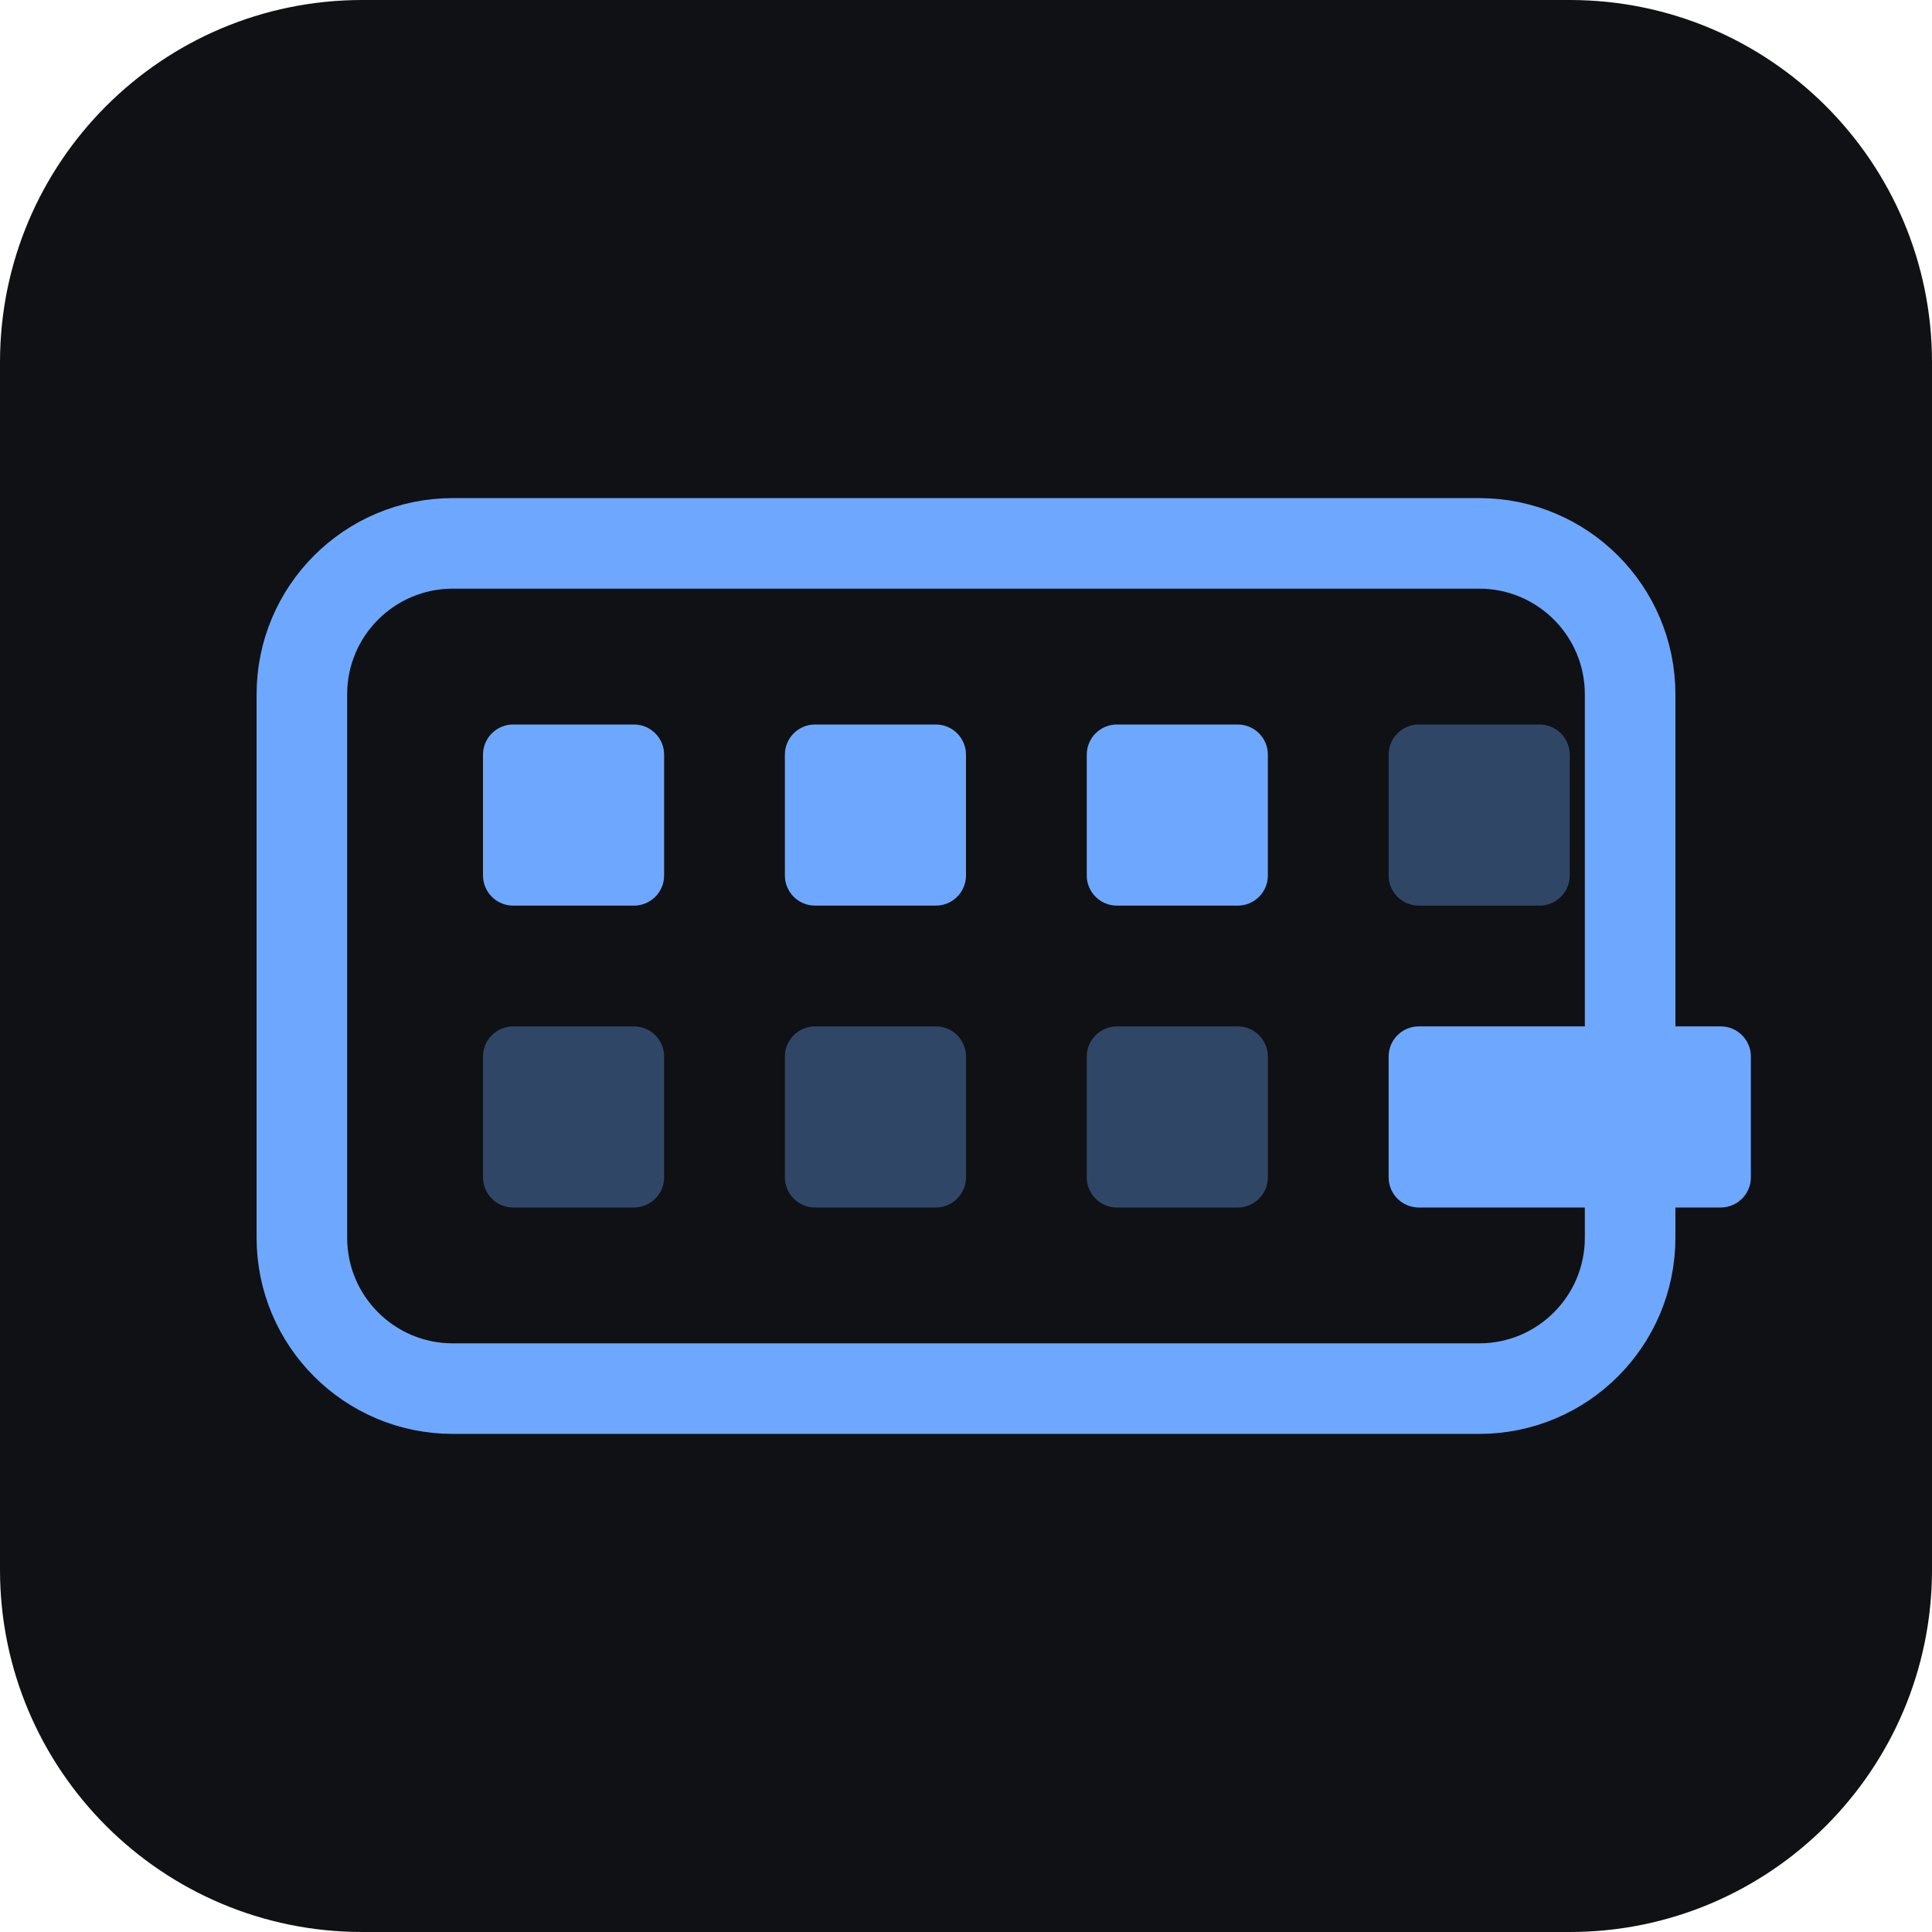
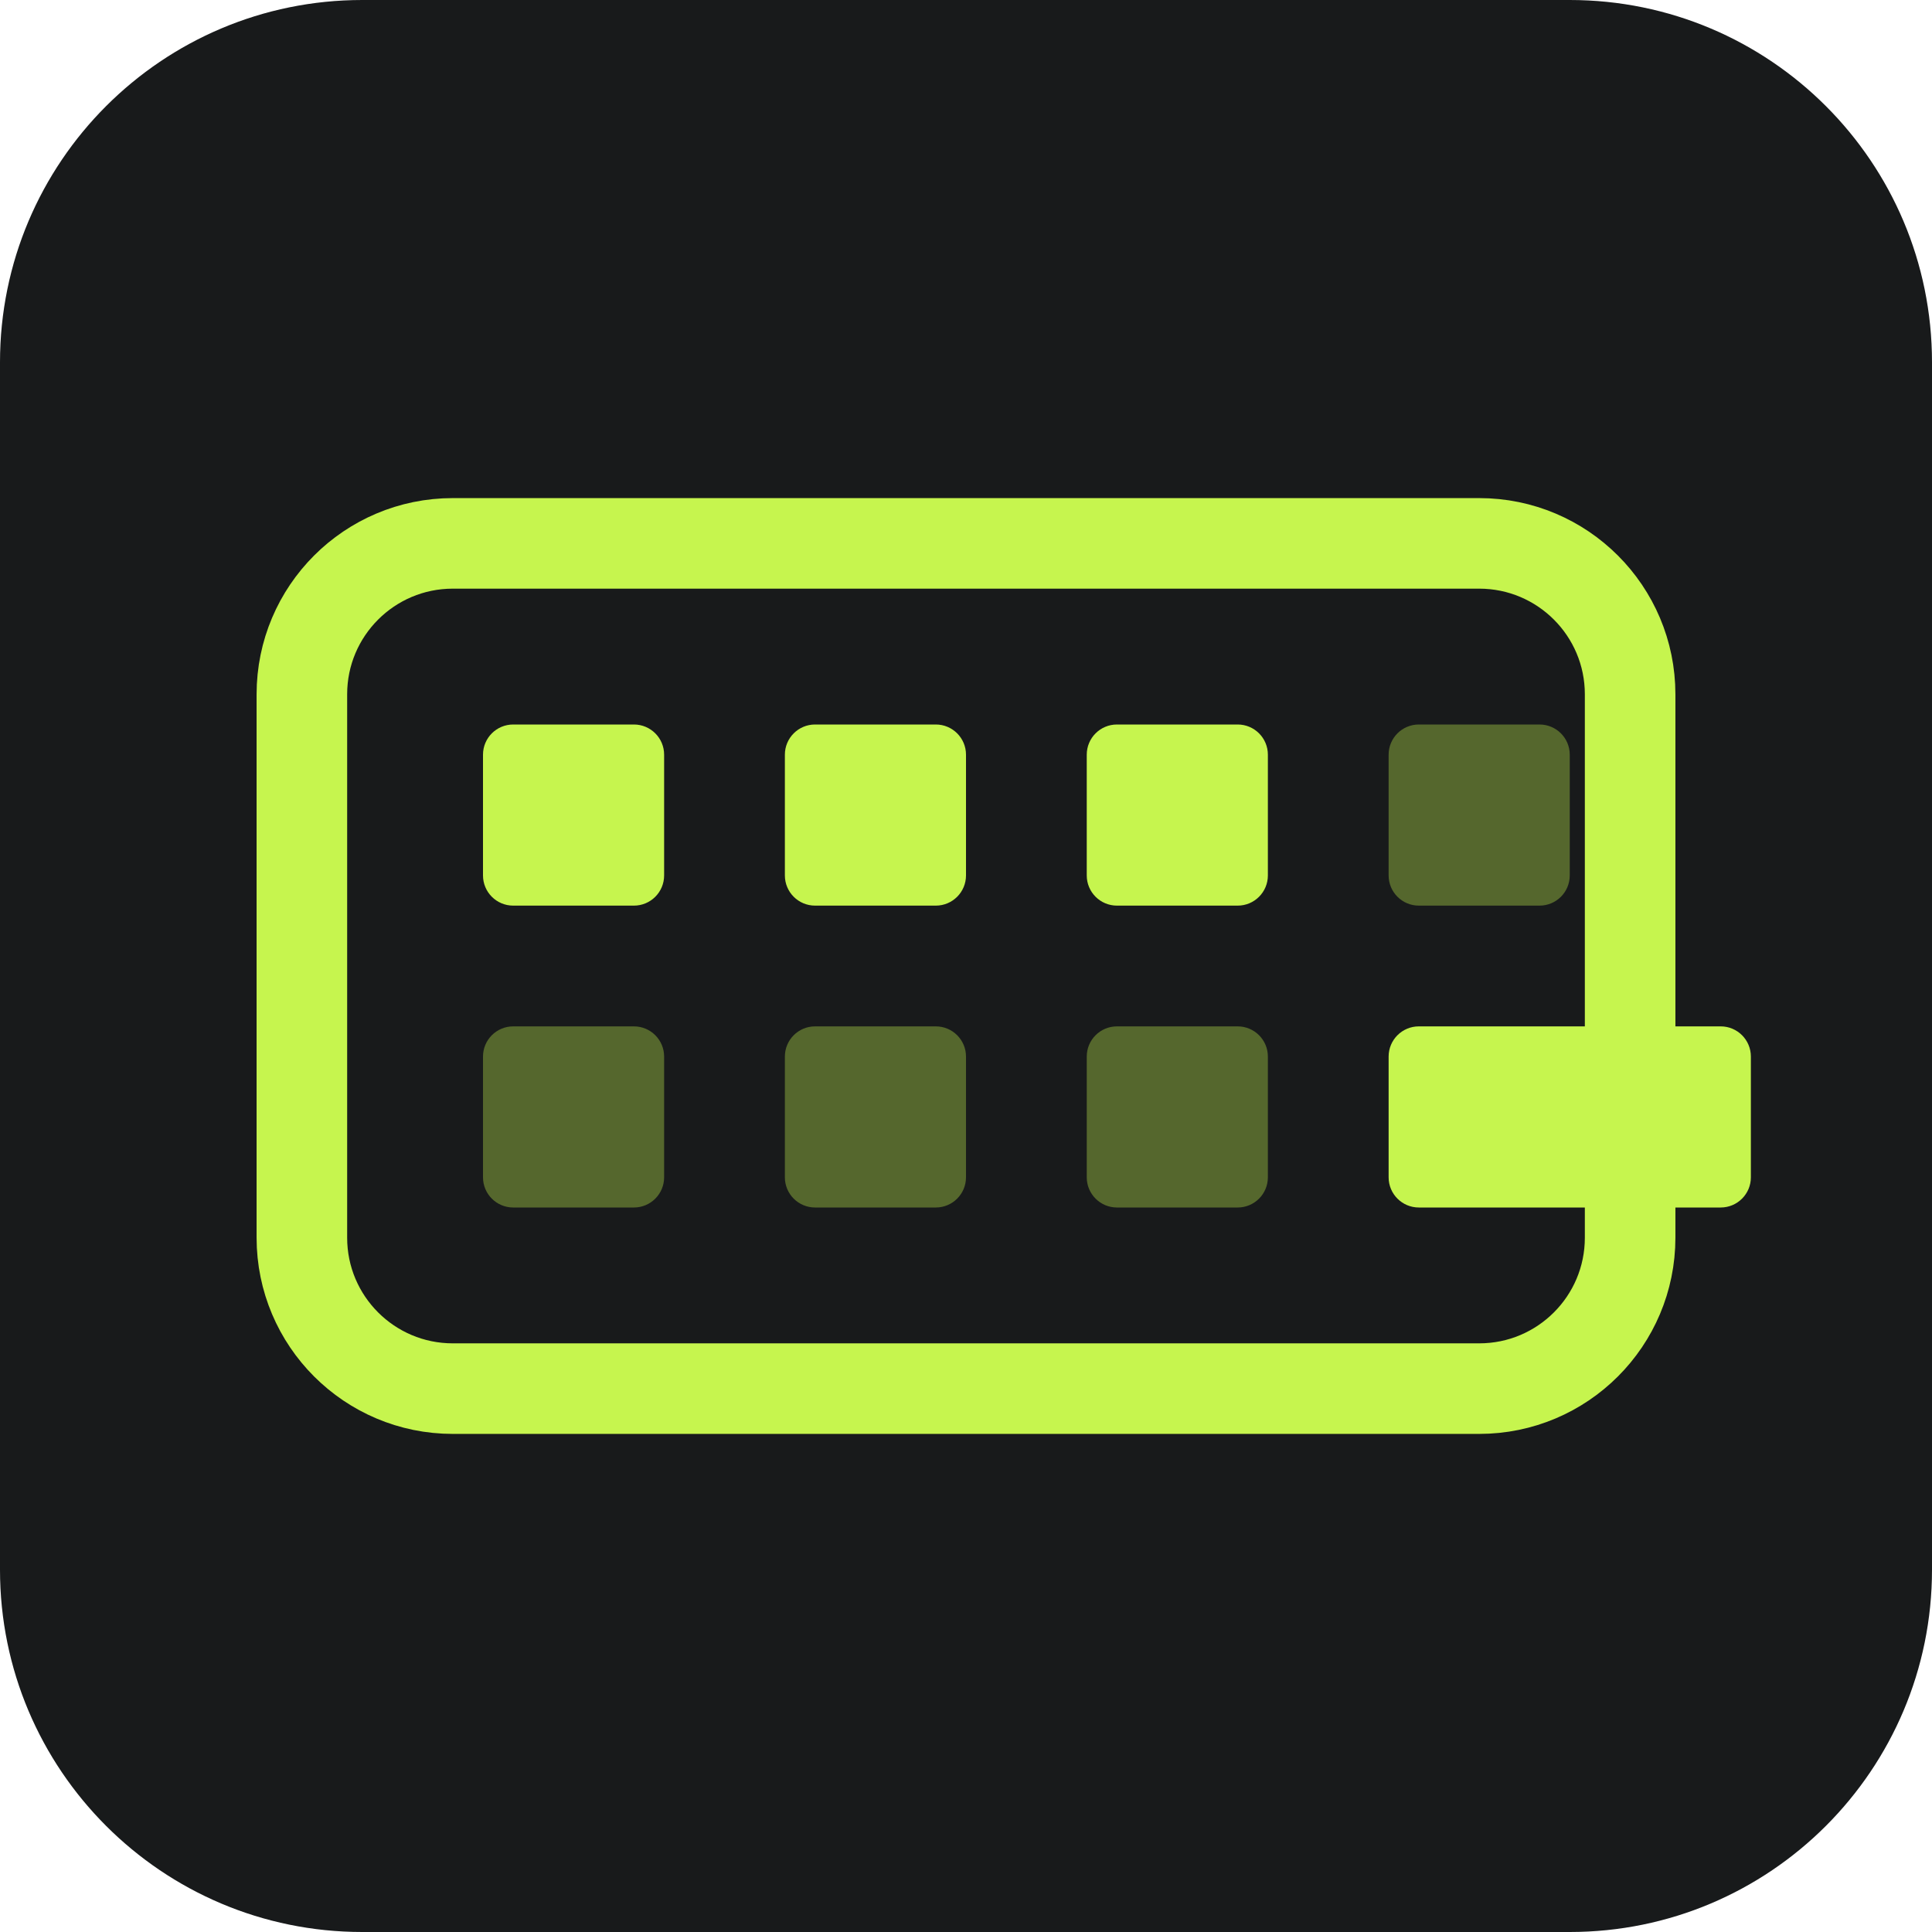
<svg xmlns="http://www.w3.org/2000/svg" viewBox="0 0 64 64">
-   <rect width="64" height="64" rx="12" fill="#0f1115" />
-   <rect x="10" y="18" width="44" height="28" rx="5" fill="none" stroke="#6ea8fe" stroke-width="3" />
-   <g fill="#6ea8fe">
+   <rect width="64" height="64" rx="12" fill="#181a1b" />
+   <rect x="10" y="18" width="44" height="28" rx="5" fill="none" stroke="#c6f54e" stroke-width="3" />
+   <g fill="#c6f54e">
    <rect x="16" y="24" width="6" height="6" rx="1" />
    <rect x="26" y="24" width="6" height="6" rx="1" />
    <rect x="36" y="24" width="6" height="6" rx="1" />
    <rect x="46" y="24" width="6" height="6" rx="1" opacity="0.35" />
    <rect x="16" y="34" width="6" height="6" rx="1" opacity="0.35" />
    <rect x="26" y="34" width="6" height="6" rx="1" opacity="0.35" />
    <rect x="36" y="34" width="6" height="6" rx="1" opacity="0.35" />
    <rect x="46" y="34" width="12" height="6" rx="1" />
  </g>
</svg>
